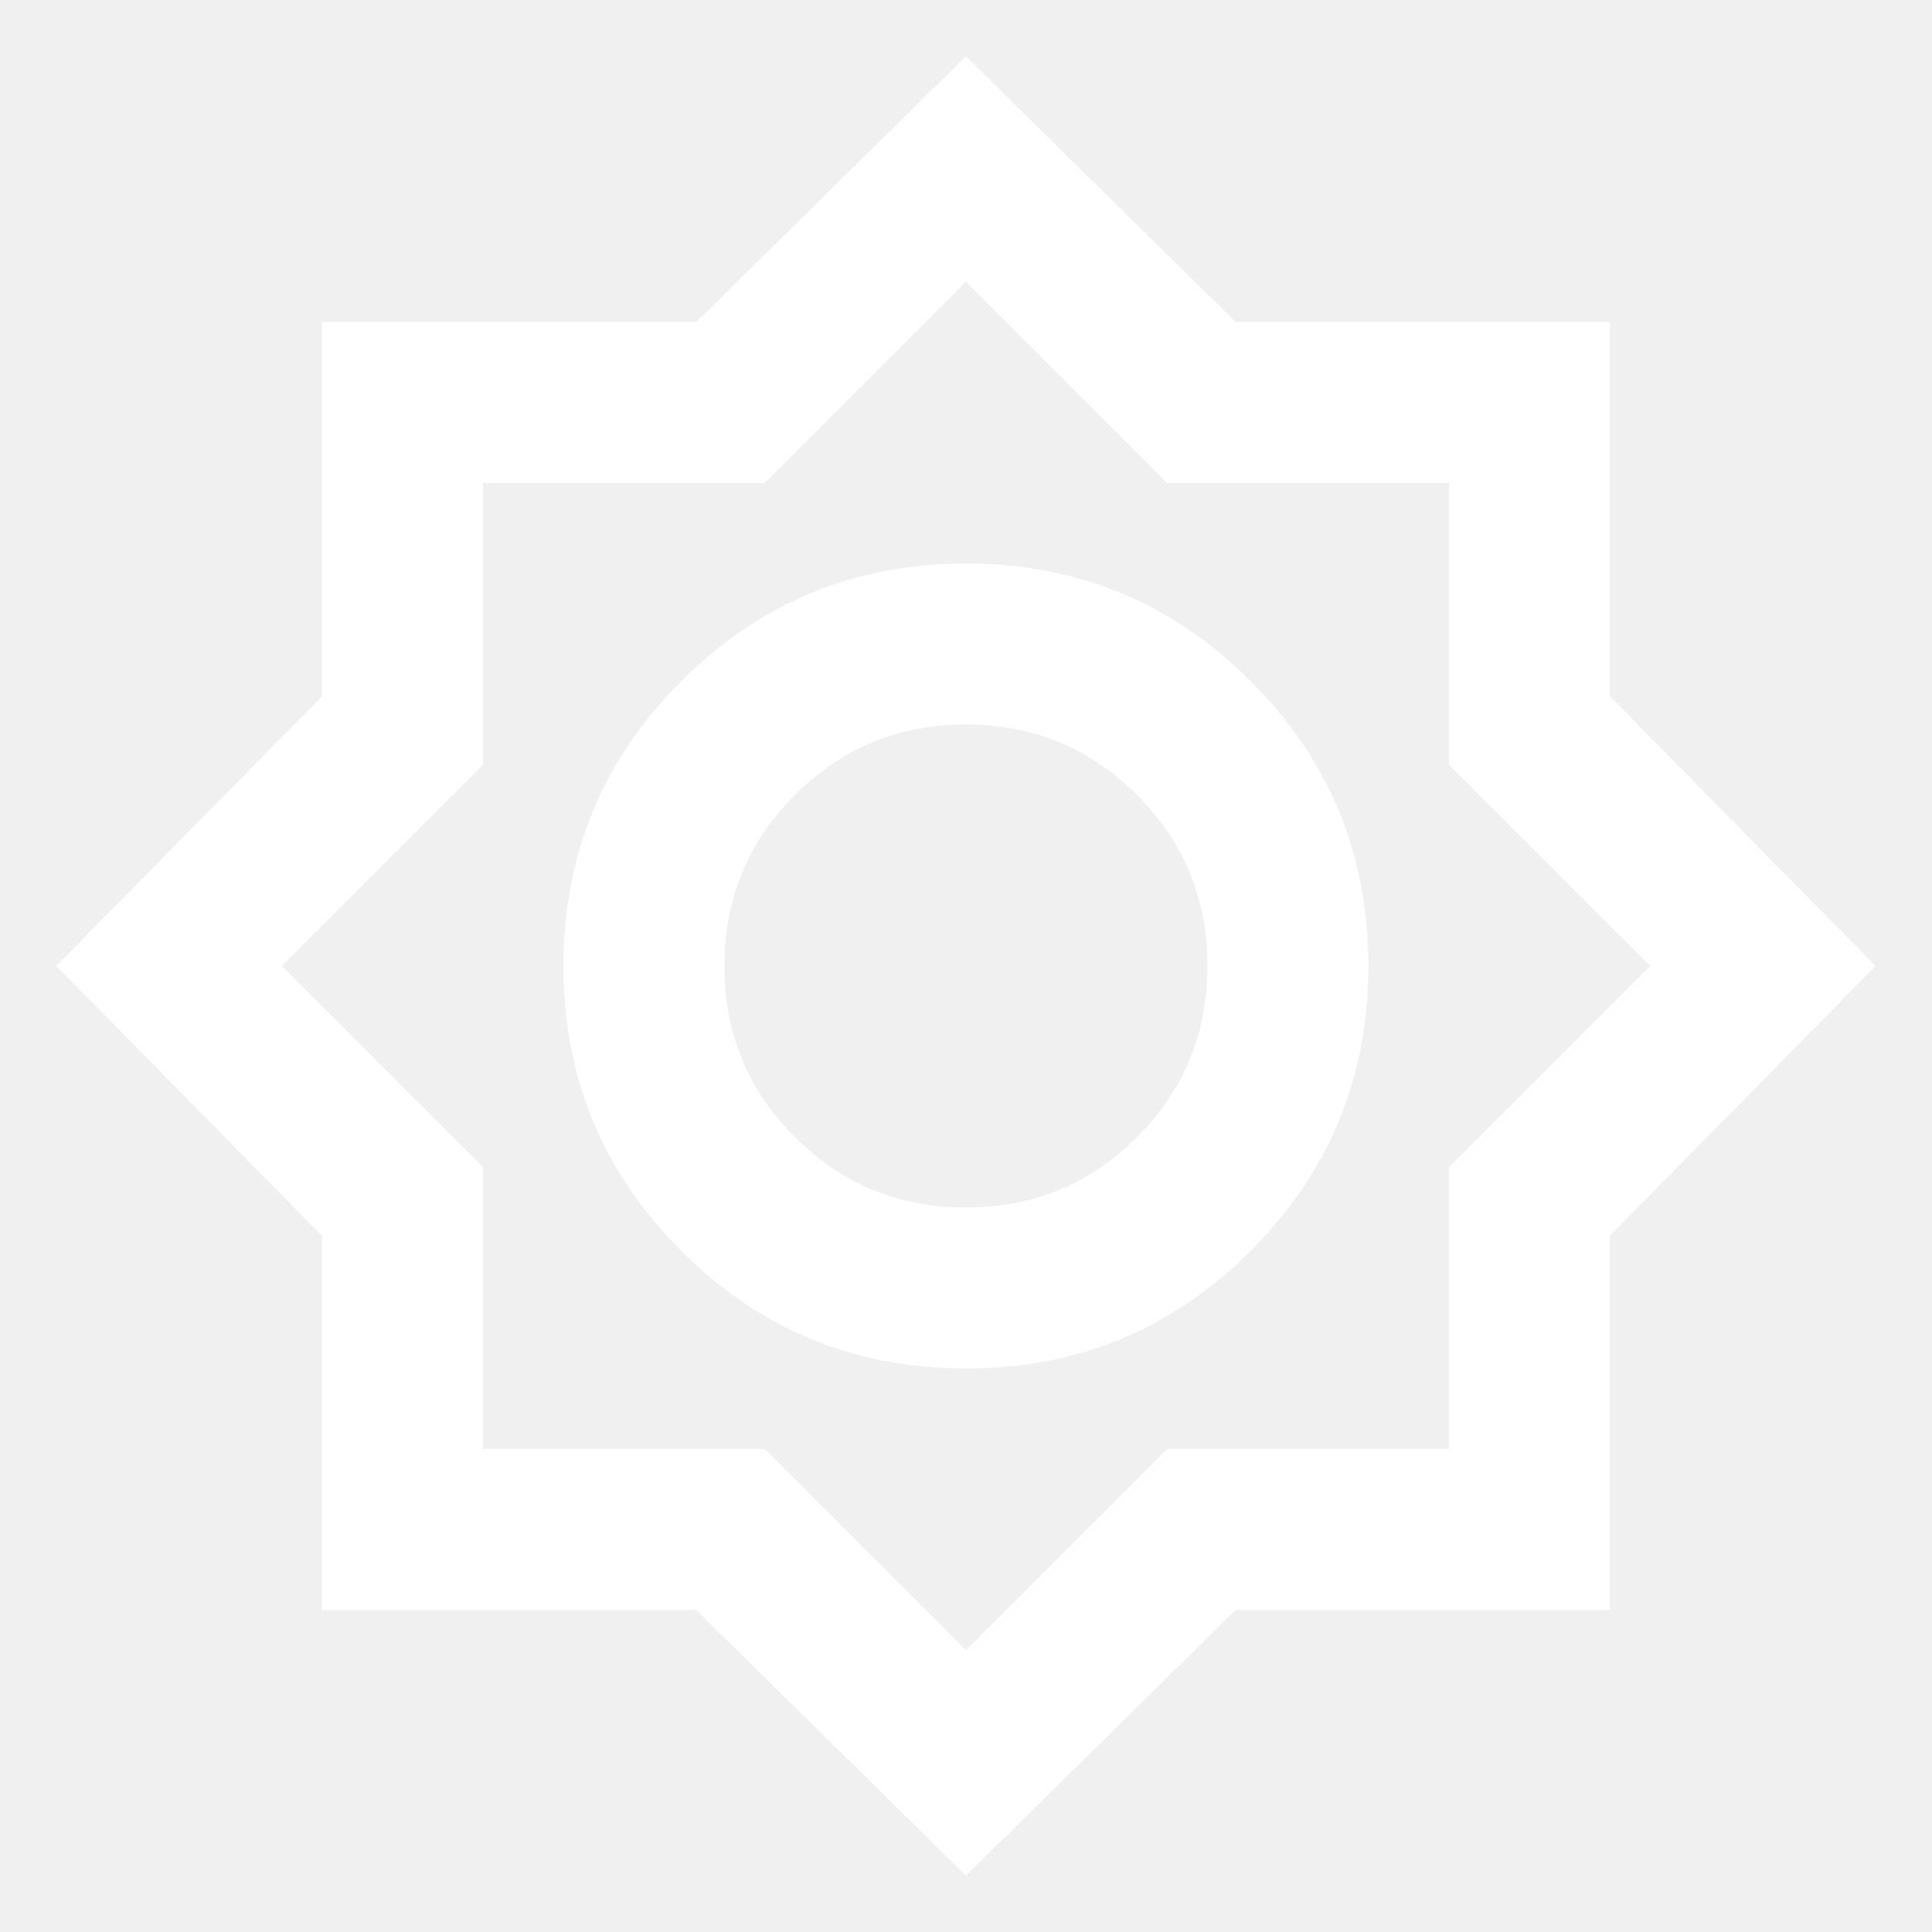
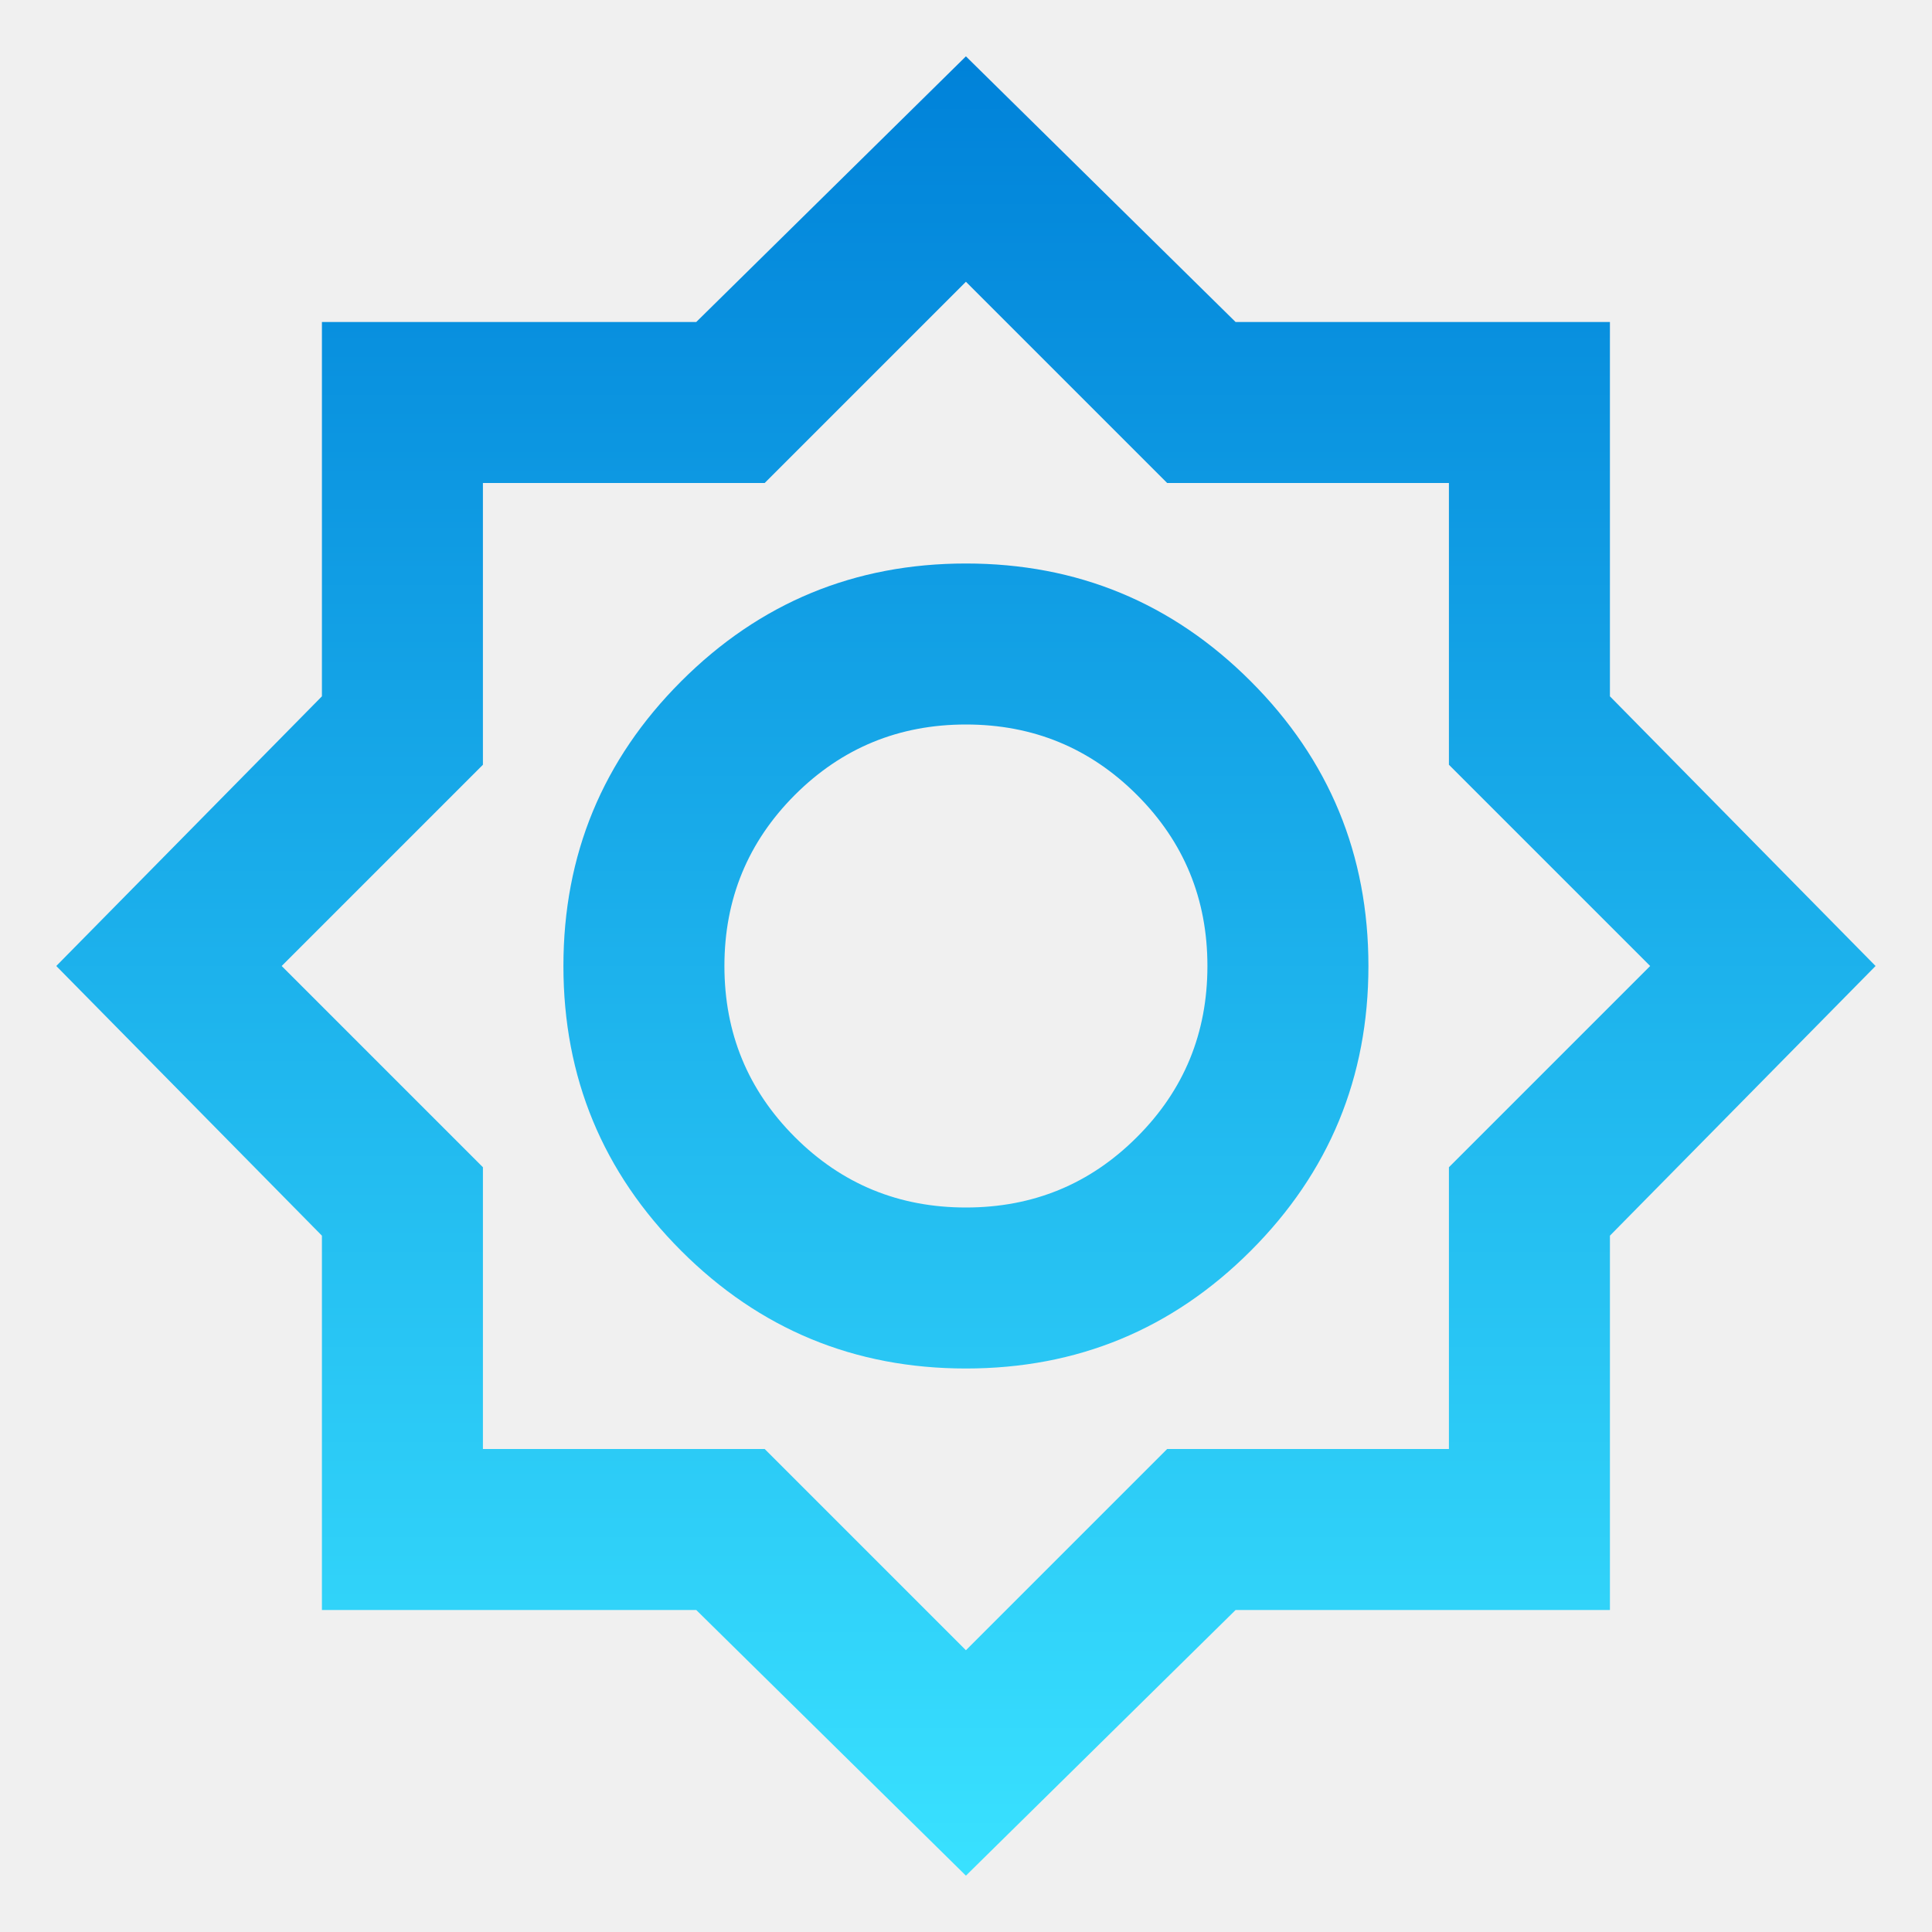
- <svg xmlns="http://www.w3.org/2000/svg" width="24" height="24" viewBox="0 0 24 24" fill="none">
+ <svg xmlns="http://www.w3.org/2000/svg" width="24" height="24" viewBox="0 0 24 24">
  <mask id="mask0_504_9669" style="mask-type:alpha" maskUnits="userSpaceOnUse" x="0" y="0" width="24" height="24">
-     <rect width="24" height="24" fill="#D9D9D9" />
+     <defs>
+       <linearGradient id="gradient" x1="0" y1="0" x2="0" y2="1">
+         <stop offset="0%" style="stop-color:#0082D9;" />
+         <stop offset="100%" style="stop-color:#39E1FF;" />
+       </linearGradient>
+     </defs>
+     <rect width="24" height="24" />
  </mask>
  <g mask="url(#mask0_504_9669)">
-     <path d="M11.999 23.3L8.649 20H3.999V15.35L0.699 12L3.999 8.65V4H8.649L11.999 0.7L15.349 4H19.999V8.65L23.299 12L19.999 15.35V20H15.349L11.999 23.3ZM11.999 17C13.383 17 14.562 16.513 15.537 15.538C16.512 14.563 16.999 13.383 16.999 12C16.999 10.617 16.512 9.438 15.537 8.463C14.562 7.488 13.383 7 11.999 7C10.616 7 9.437 7.488 8.462 8.463C7.487 9.438 6.999 10.617 6.999 12C6.999 13.383 7.487 14.563 8.462 15.538C9.437 16.513 10.616 17 11.999 17ZM11.999 15C11.166 15 10.458 14.709 9.874 14.125C9.291 13.542 8.999 12.834 8.999 12C8.999 11.167 9.291 10.459 9.874 9.875C10.458 9.292 11.166 9 11.999 9C12.833 9 13.541 9.292 14.124 9.875C14.708 10.459 14.999 11.167 14.999 12C14.999 12.834 14.708 13.542 14.124 14.125C13.541 14.709 12.833 15 11.999 15ZM11.999 20.5L14.499 18H17.999V14.5L20.499 12L17.999 9.5V6H14.499L11.999 3.5L9.499 6H5.999V9.5L3.499 12L5.999 14.5V18H9.499L11.999 20.5Z" fill="white" />
+     <path d="M11.999 23.3L8.649 20H3.999V15.35L0.699 12L3.999 8.65V4H8.649L11.999 0.7L15.349 4H19.999V8.65L23.299 12L19.999 15.35V20H15.349L11.999 23.3ZM11.999 17C13.383 17 14.562 16.513 15.537 15.538C16.512 14.563 16.999 13.383 16.999 12C16.999 10.617 16.512 9.438 15.537 8.463C14.562 7.488 13.383 7 11.999 7C10.616 7 9.437 7.488 8.462 8.463C7.487 9.438 6.999 10.617 6.999 12C6.999 13.383 7.487 14.563 8.462 15.538C9.437 16.513 10.616 17 11.999 17ZM11.999 15C11.166 15 10.458 14.709 9.874 14.125C9.291 13.542 8.999 12.834 8.999 12C8.999 11.167 9.291 10.459 9.874 9.875C10.458 9.292 11.166 9 11.999 9C12.833 9 13.541 9.292 14.124 9.875C14.708 10.459 14.999 11.167 14.999 12C14.999 12.834 14.708 13.542 14.124 14.125C13.541 14.709 12.833 15 11.999 15ZM11.999 20.5L14.499 18H17.999V14.5L20.499 12L17.999 9.5V6H14.499L11.999 3.5L9.499 6H5.999V9.5L3.499 12L5.999 14.5V18H9.499L11.999 20.5Z" fill="url(#gradient)" />
  </g>
</svg>
